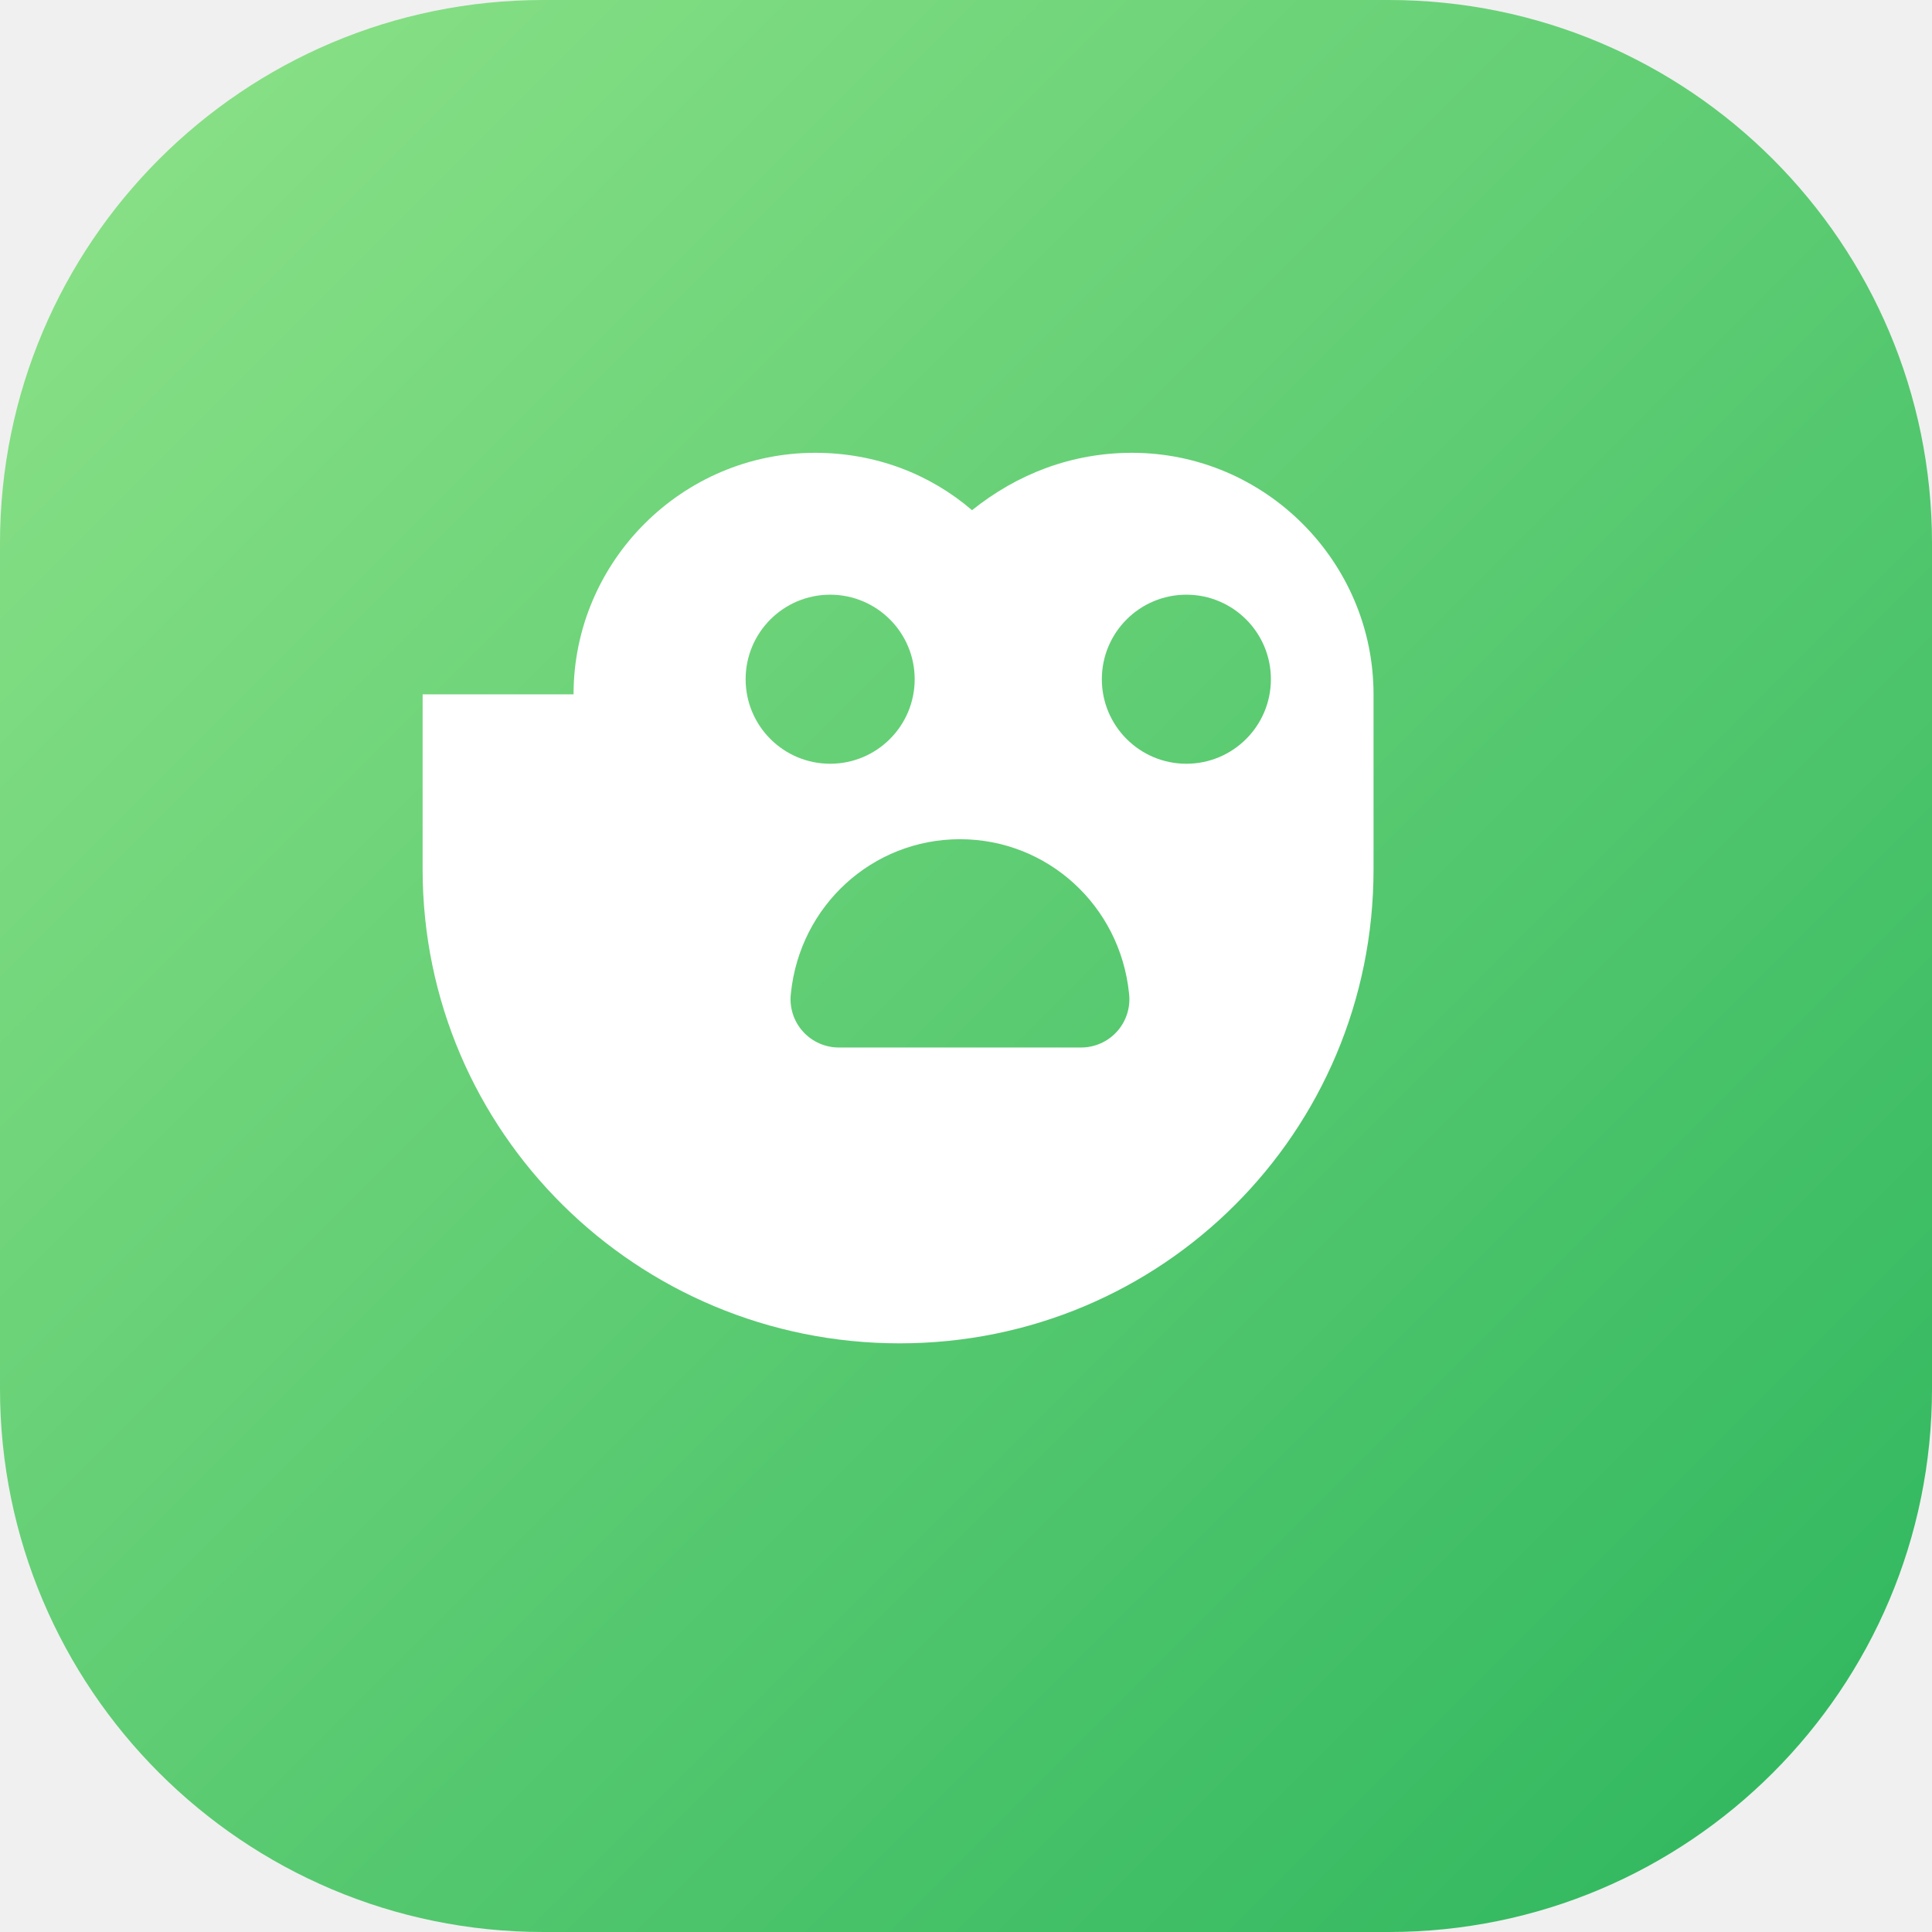
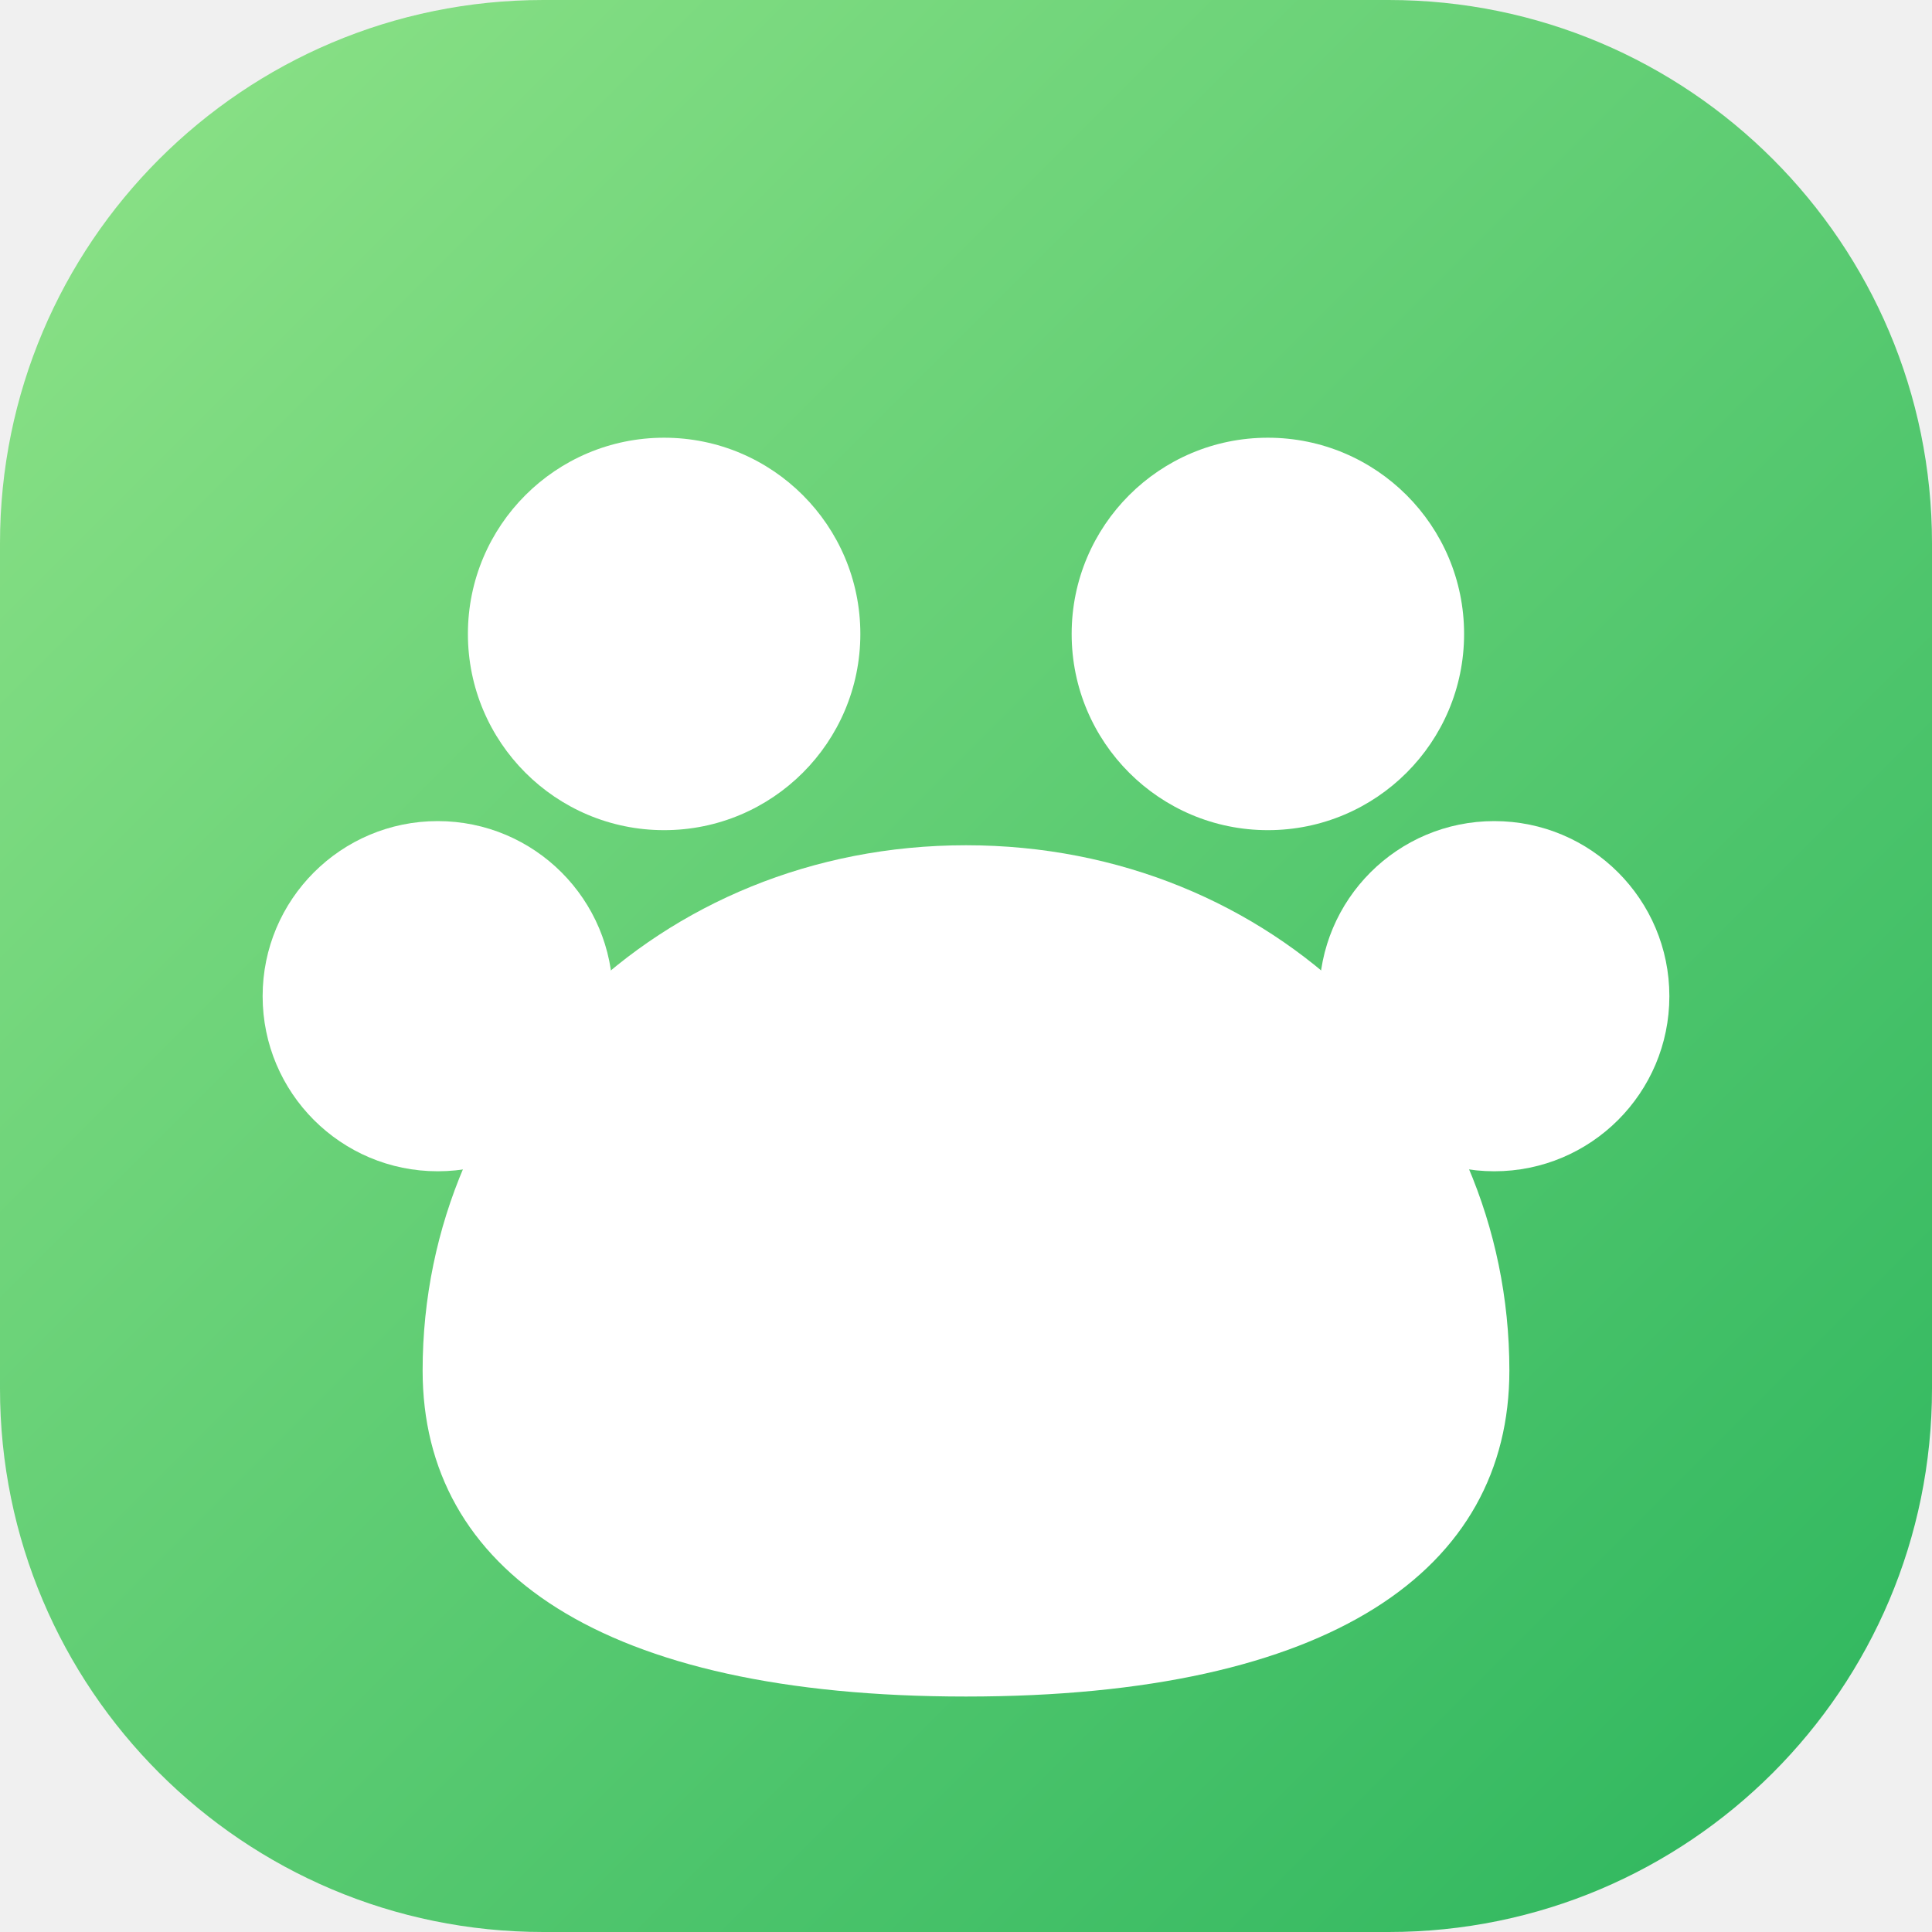
<svg xmlns="http://www.w3.org/2000/svg" viewBox="0 0 64 64">
  <defs>
    <linearGradient id="bg" x1="0%" x2="100%" y1="0%" y2="100%">
      <stop offset="0%" stop-color="#8fe388" />
      <stop offset="100%" stop-color="#2bb55d" />
    </linearGradient>
  </defs>
  <rect width="64" height="64" rx="18" fill="url(#bg)" />
-   <path fill="#ffffff" d="M19 23c0-4.4 3.6-8 8-8 2 0 3.8.7 5.2 1.9C33.7 15.7 35.5 15 37.5 15c4.4 0 8 3.6 8 8v5.8c0 8.7-7 15.7-15.7 15.7S14 37.5 14 28.8V23zm8.5 2.3a2.8 2.8 0 1 0 0-5.6 2.8 2.8 0 0 0 0 5.6zm11.8 0a2.8 2.8 0 1 0 0-5.6 2.8 2.8 0 0 0 0 5.6zm-7.5 2.5c-2.9 0-5.3 2.2-5.6 5.1a1.6 1.6 0 0 0 1.6 1.8h8a1.6 1.6 0 0 0 1.6-1.8c-.3-2.9-2.7-5.1-5.6-5.1z" />
+   <circle cx="22" cy="21" r="6.5" fill="#ffffff" />
+   <circle cx="42" cy="21" r="6.5" fill="#ffffff" />
+   <circle cx="14.5" cy="33" r="5.8" fill="#ffffff" />
+   <circle cx="49.5" cy="33" r="5.8" fill="#ffffff" />
+   <path fill="#ffffff" d="M32 28c-10.2 0-18 7.8-18 17.4 0 6.6 5.9 10.8 18 10.8s18-4.2 18-10.8C50 35.8 42.2 28 32 28z" />
</svg>
